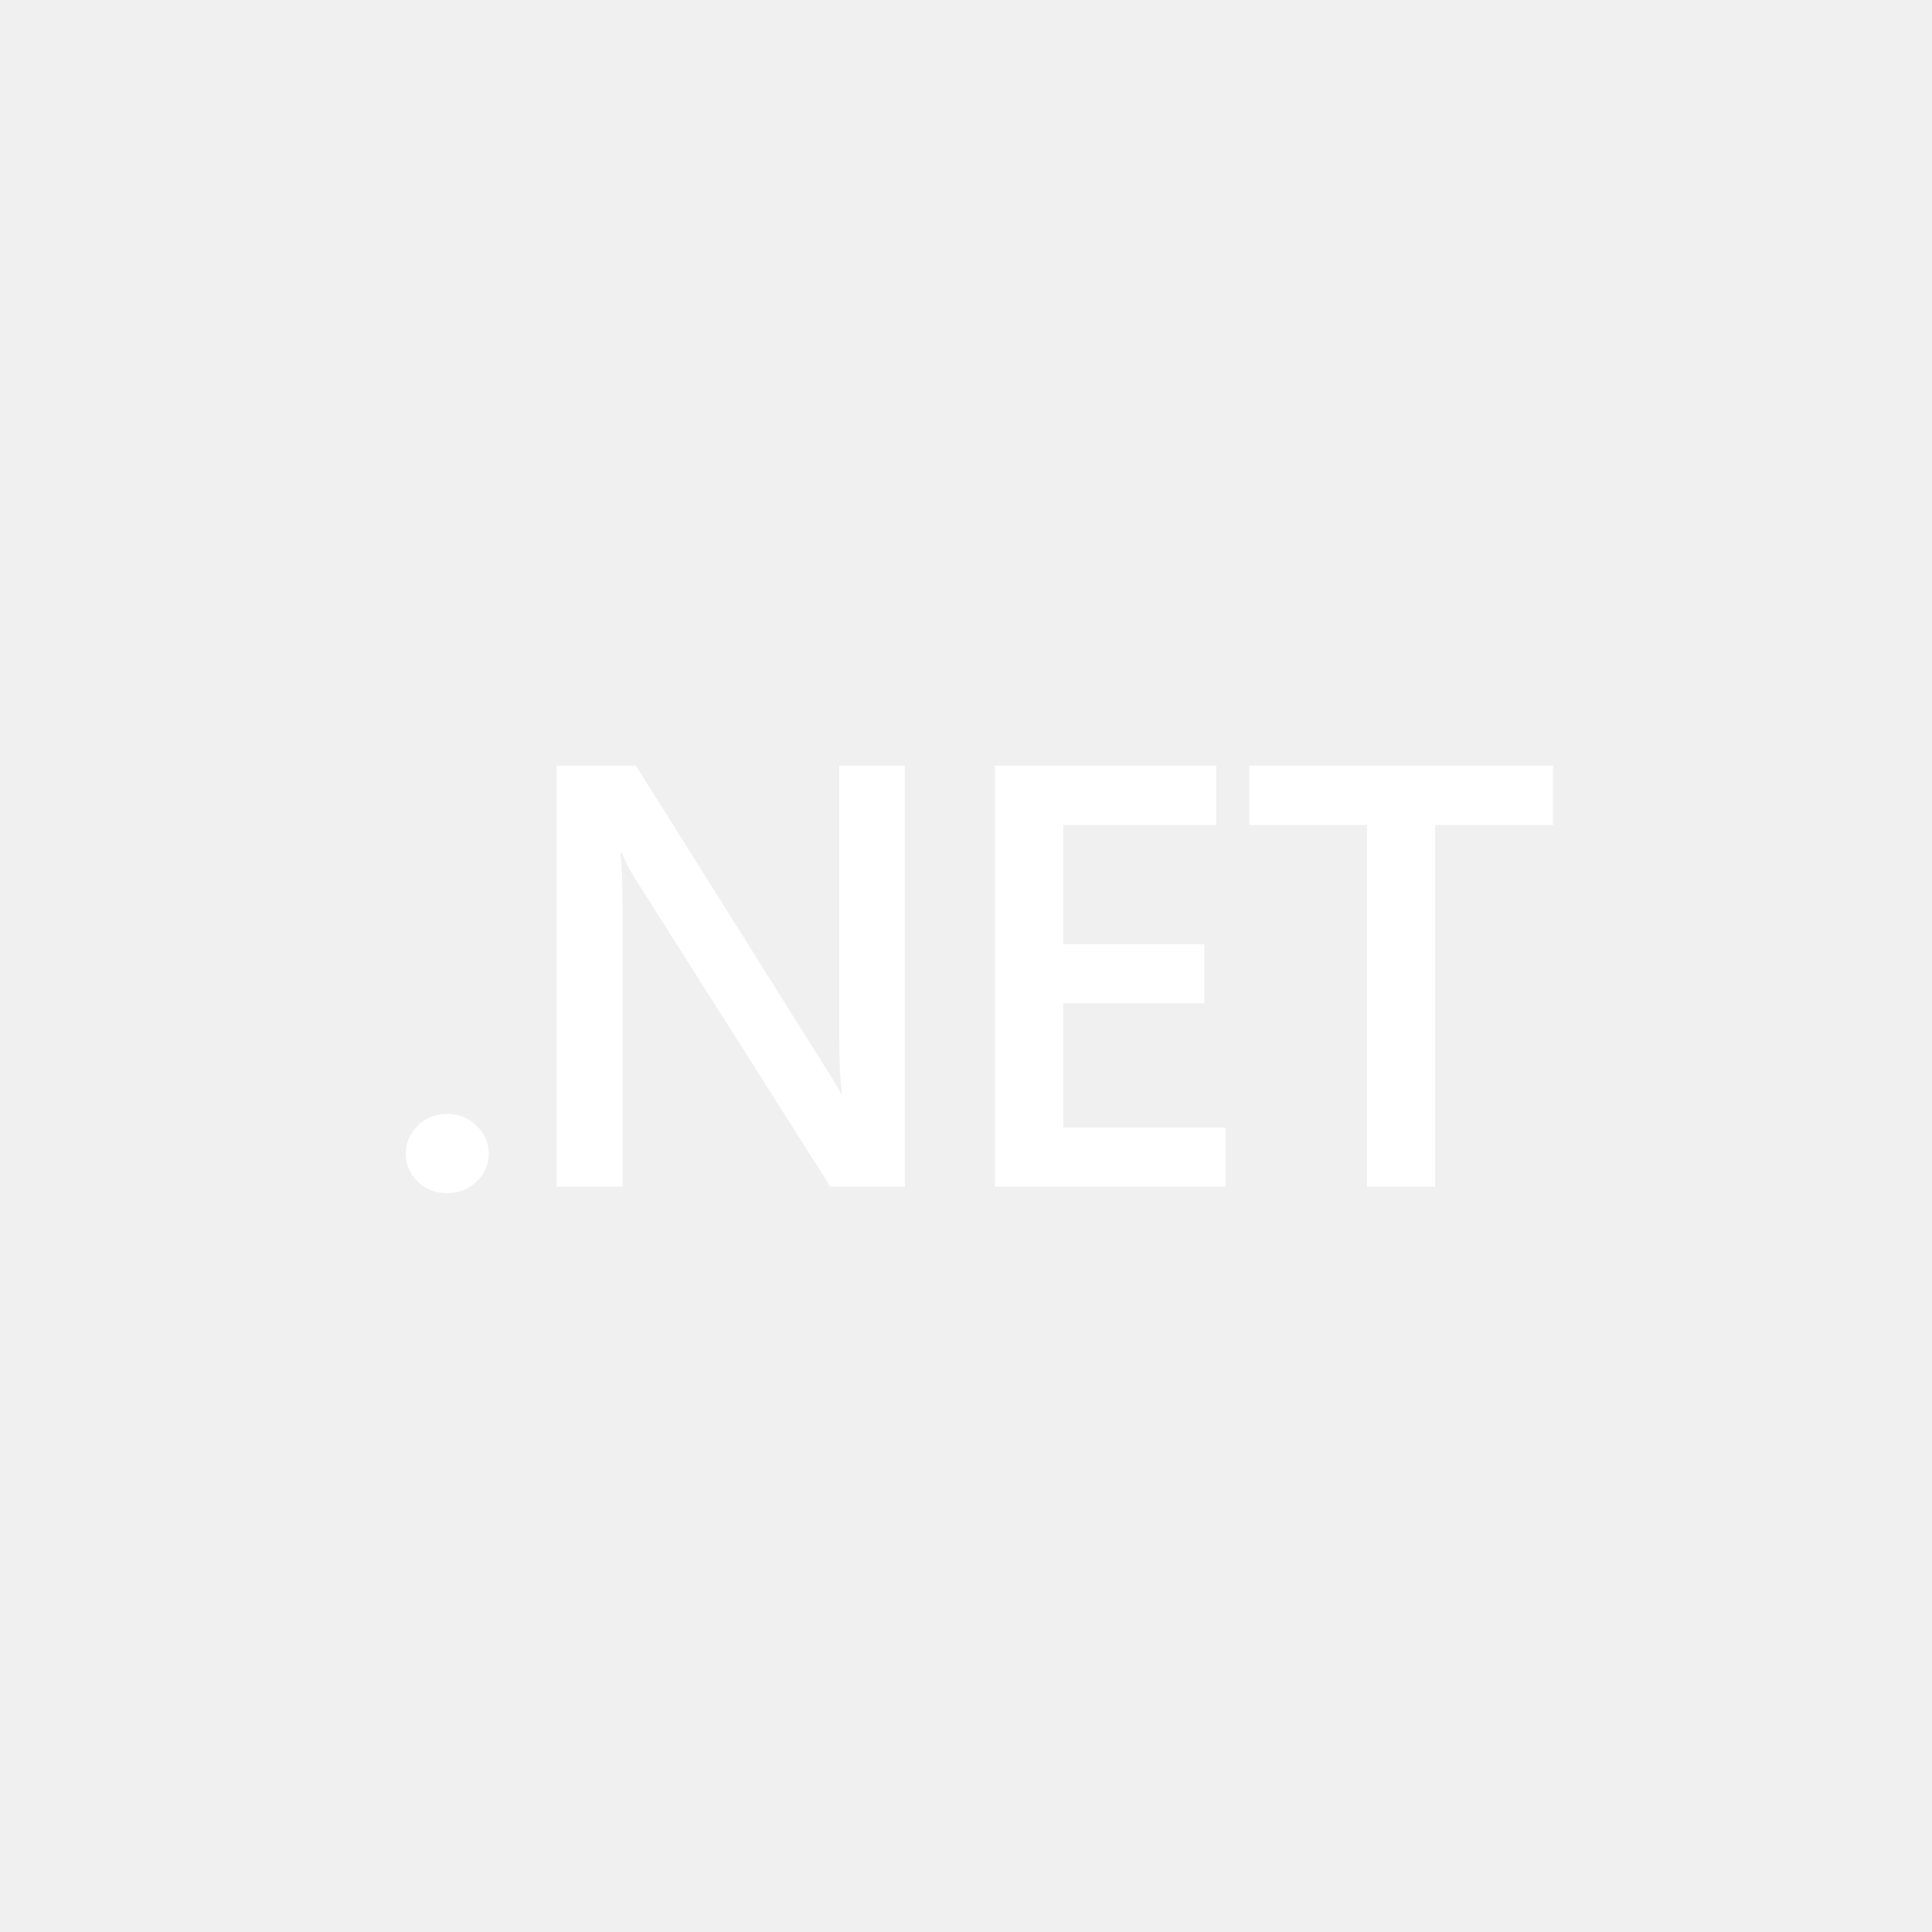
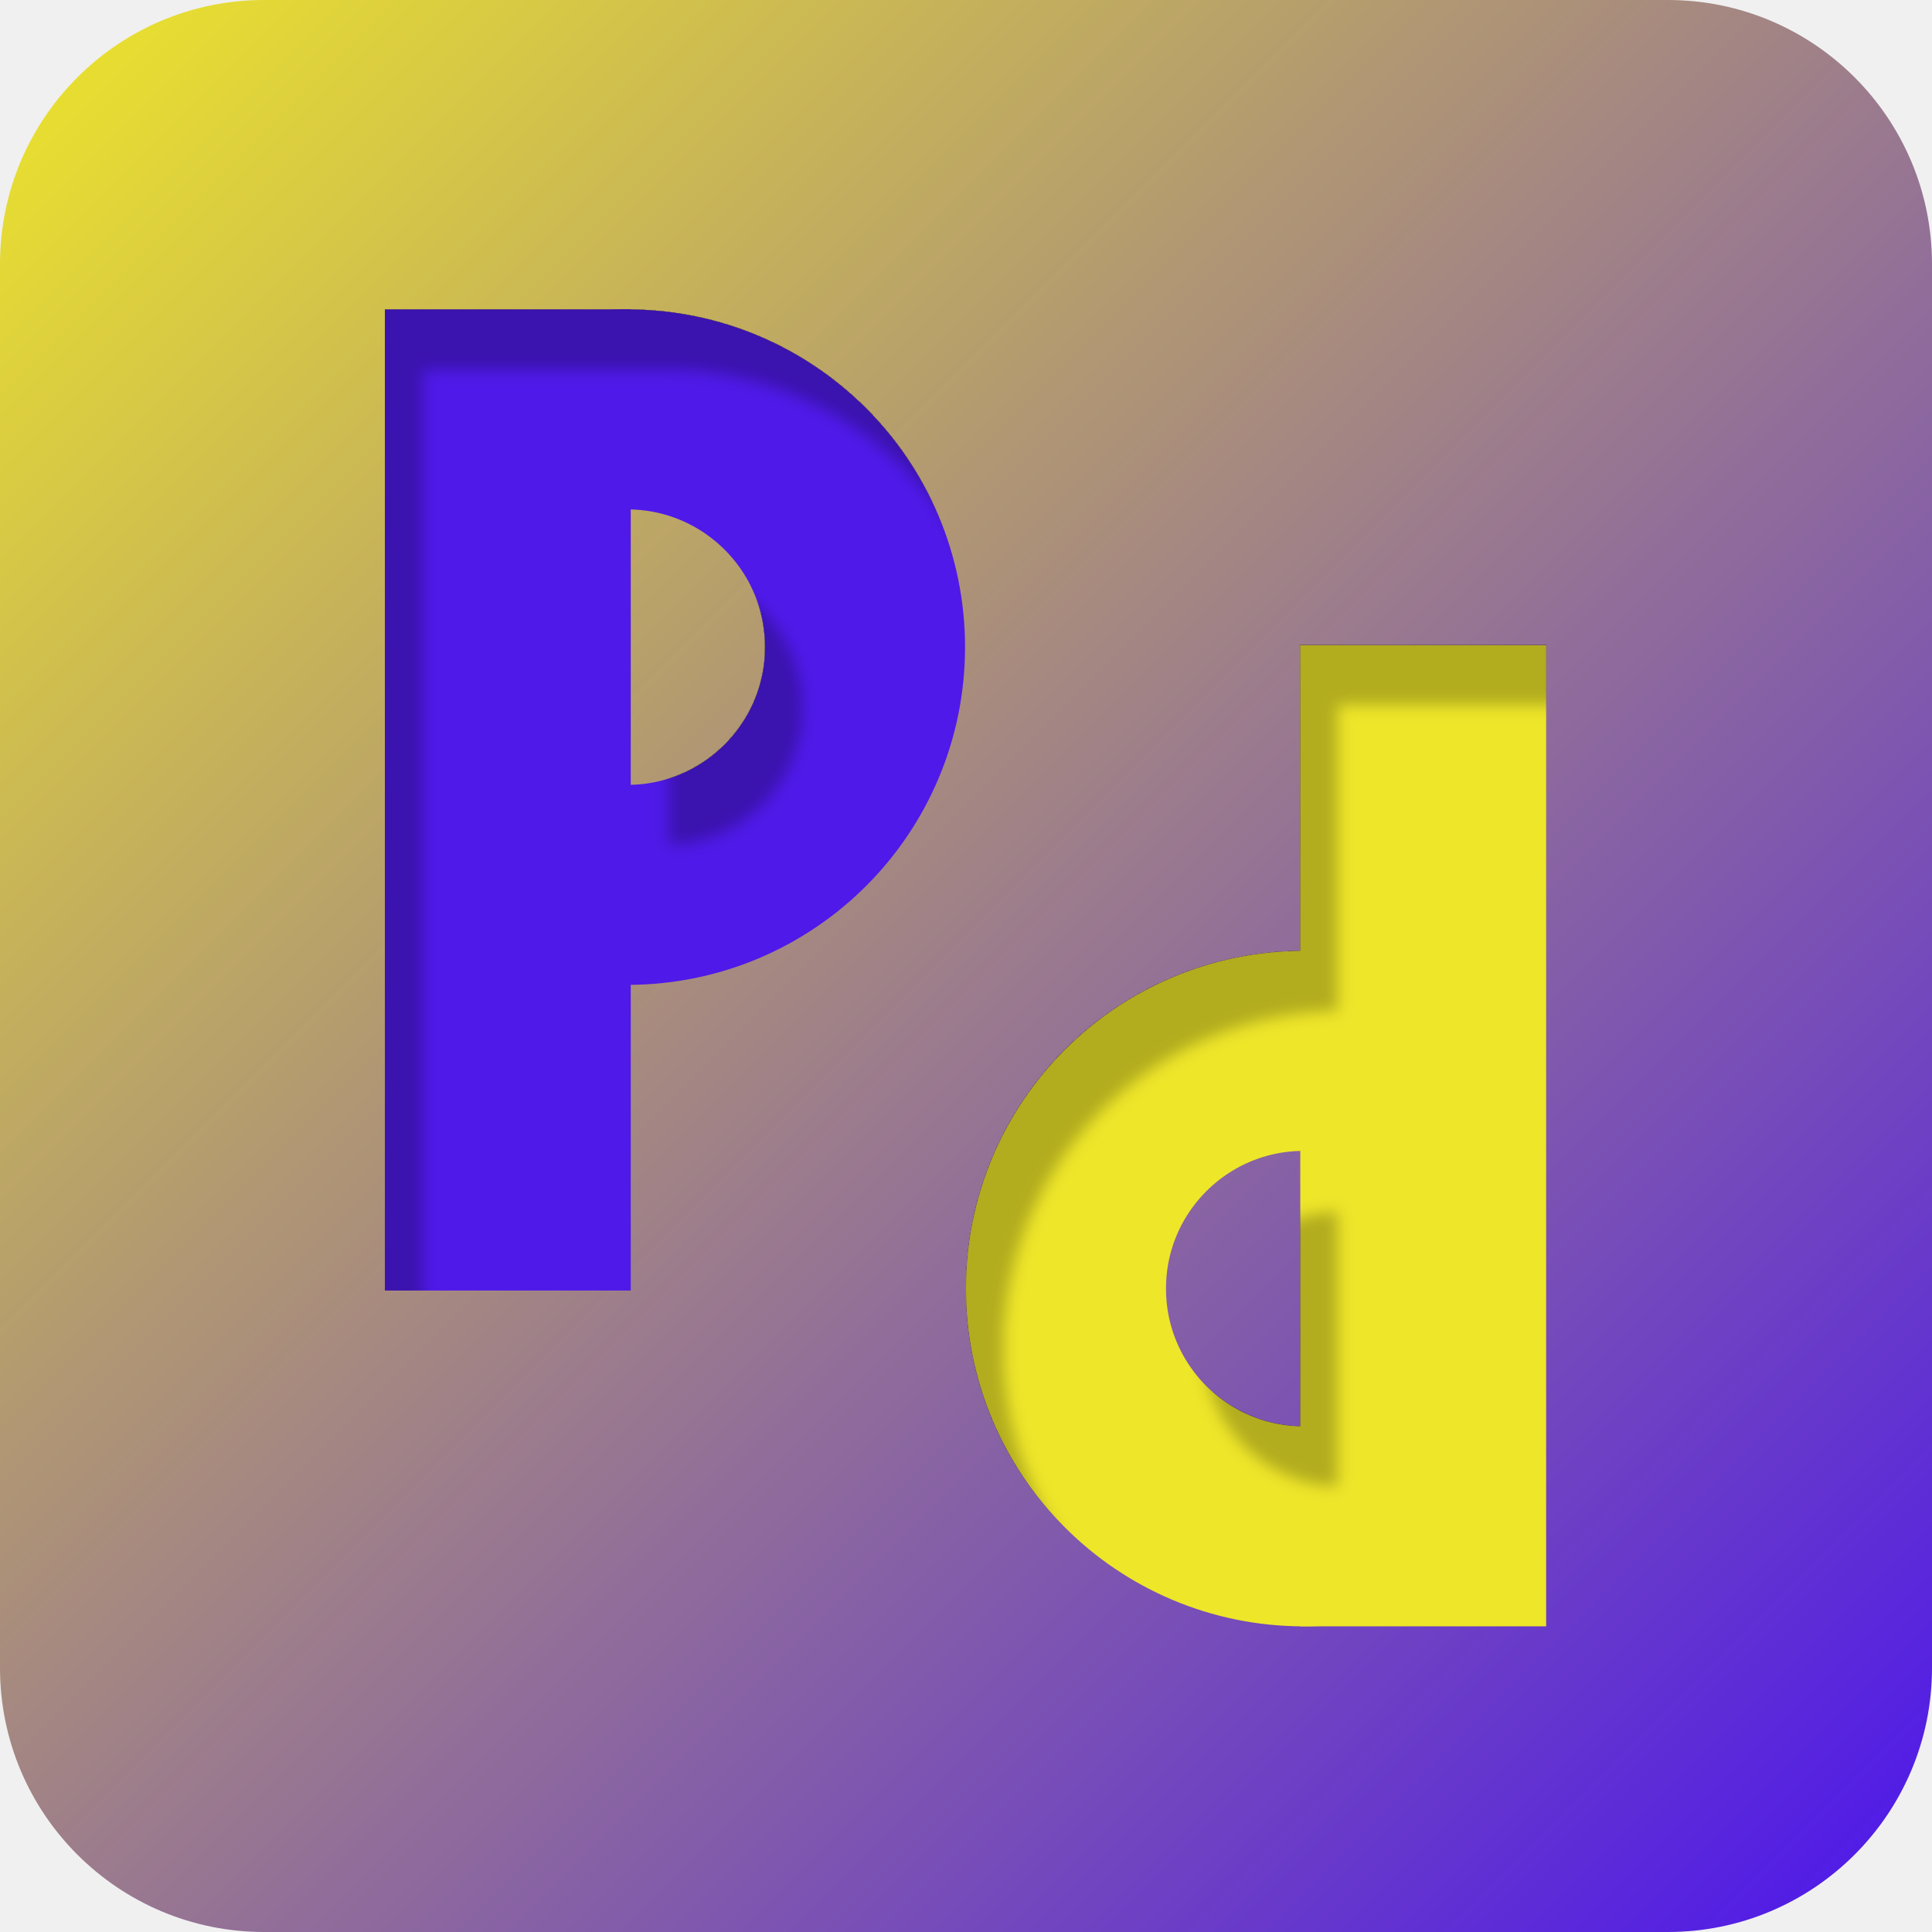
- <svg xmlns="http://www.w3.org/2000/svg" width="456" height="456" viewBox="0 0 456 456" version="1.1" xml:space="preserve" style="fill-rule:evenodd;clip-rule:evenodd;stroke-linejoin:round;stroke-miterlimit:2;">
-   <path d="m 105.5,281.609 c -2.703,0 -5.001,-0.9 -6.893,-2.702 -1.892,-1.848 -2.838,-4.042 -2.838,-6.582 0,-2.587 0.946,-4.804 2.838,-6.652 1.892,-1.848 4.19,-2.772 6.893,-2.772 2.748,0 5.068,0.924 6.96,2.772 1.937,1.848 2.906,4.064 2.906,6.652 0,2.54 -0.968,4.734 -2.906,6.582 -1.892,1.802 -4.212,2.702 -6.96,2.702 z" style="fill:#ffffff;fill-rule:nonzero;stroke-width:0.838" />
-   <path d="M 213.561,280.084 H 195.99 L 149.7,207.054 c -1.171,-1.848 -2.14,-3.765 -2.906,-5.751 h -0.406 c 0.361,2.125 0.541,6.675 0.541,13.65 v 65.132 h -15.543 v -99.36 h 18.719 l 44.737,71.298 c 1.892,2.957 3.109,4.989 3.649,6.098 h 0.27 c -0.45,-2.632 -0.676,-7.09 -0.676,-13.373 v -64.023 h 15.476 z" style="fill:#ffffff;fill-rule:nonzero;stroke-width:0.838" />
-   <path d="m 289.251,280.084 h -54.401 v -99.36 h 52.238 v 13.997 h -36.154 v 28.131 h 33.316 v 13.927 h -33.316 v 29.378 h 38.316 z" style="fill:#ffffff;fill-rule:nonzero;stroke-width:0.838" />
-   <path d="M 366.565,194.721 H 338.722 v 85.363 h -16.084 v -85.363 h -27.775 v -13.997 h 71.701 z" style="fill:#ffffff;fill-rule:nonzero;stroke-width:0.838" />
+ <svg xmlns="http://www.w3.org/2000/svg" width="512" height="512" viewBox="0 0 512 512" fill="none">
+   <rect width="512" height="512" rx="70" fill="url(#paint0_linear_208_150)" />
+   <g filter="url(#filter0_i_208_150)">
+     <rect x="102" y="82" width="65.156" height="260" fill="#4F19E9" />
+     <path d="M229.246 171.5C229.246 206.294 201.04 234.5 166.246 234.5C150.28 234.5 143.519 228.91 139.024 221.304C133.113 211.302 129.746 194.743 129.746 171.5C129.746 148.257 133.113 131.698 139.024 121.696C143.519 114.09 150.28 108.5 166.246 108.5C201.04 108.5 229.246 136.706 229.246 171.5Z" stroke="#4F19E9" stroke-width="53" />
+     <rect x="409.246" y="430.5" width="64.156" height="259" transform="rotate(180 409.246 430.5)" fill="#EEE629" stroke="#EEE629" />
+     <path d="M282.5 341.5C282.5 306.706 310.706 278.5 345.5 278.5C361.466 278.5 368.227 284.09 372.722 291.696C378.633 301.698 382 318.257 382 341.5C382 364.743 378.633 381.302 372.722 391.304C368.227 398.91 361.466 404.5 345.5 404.5C310.706 404.5 282.5 376.294 282.5 341.5Z" stroke="#EEE629" stroke-width="53" />
+   </g>
+   <defs>
+     <filter id="filter0_i_208_150" x="102" y="82" width="311.746" height="353" filterUnits="userSpaceOnUse" color-interpolation-filters="sRGB">
+       <feFlood flood-opacity="0" result="BackgroundImageFix" />
+       <feBlend mode="normal" in="SourceGraphic" in2="BackgroundImageFix" result="shape" />
+       <feColorMatrix in="SourceAlpha" type="matrix" values="0 0 0 0 0 0 0 0 0 0 0 0 0 0 0 0 0 0 127 0" result="hardAlpha" />
+       <feOffset dx="10" dy="16" />
+       <feGaussianBlur stdDeviation="2" />
+       <feComposite in2="hardAlpha" operator="arithmetic" k2="-1" k3="1" />
+       <feColorMatrix type="matrix" values="0 0 0 0 0 0 0 0 0 0 0 0 0 0 0 0 0 0 0.25 0" />
+       <feBlend mode="normal" in2="shape" result="effect1_innerShadow_208_150" />
+     </filter>
+     <linearGradient id="paint0_linear_208_150" x1="0" y1="0" x2="512" y2="512" gradientUnits="userSpaceOnUse">
+       <stop stop-color="#EEE629" />
+       <stop offset="0.978" stop-color="#4F19E9" />
+     </linearGradient>
+   </defs>
</svg>
